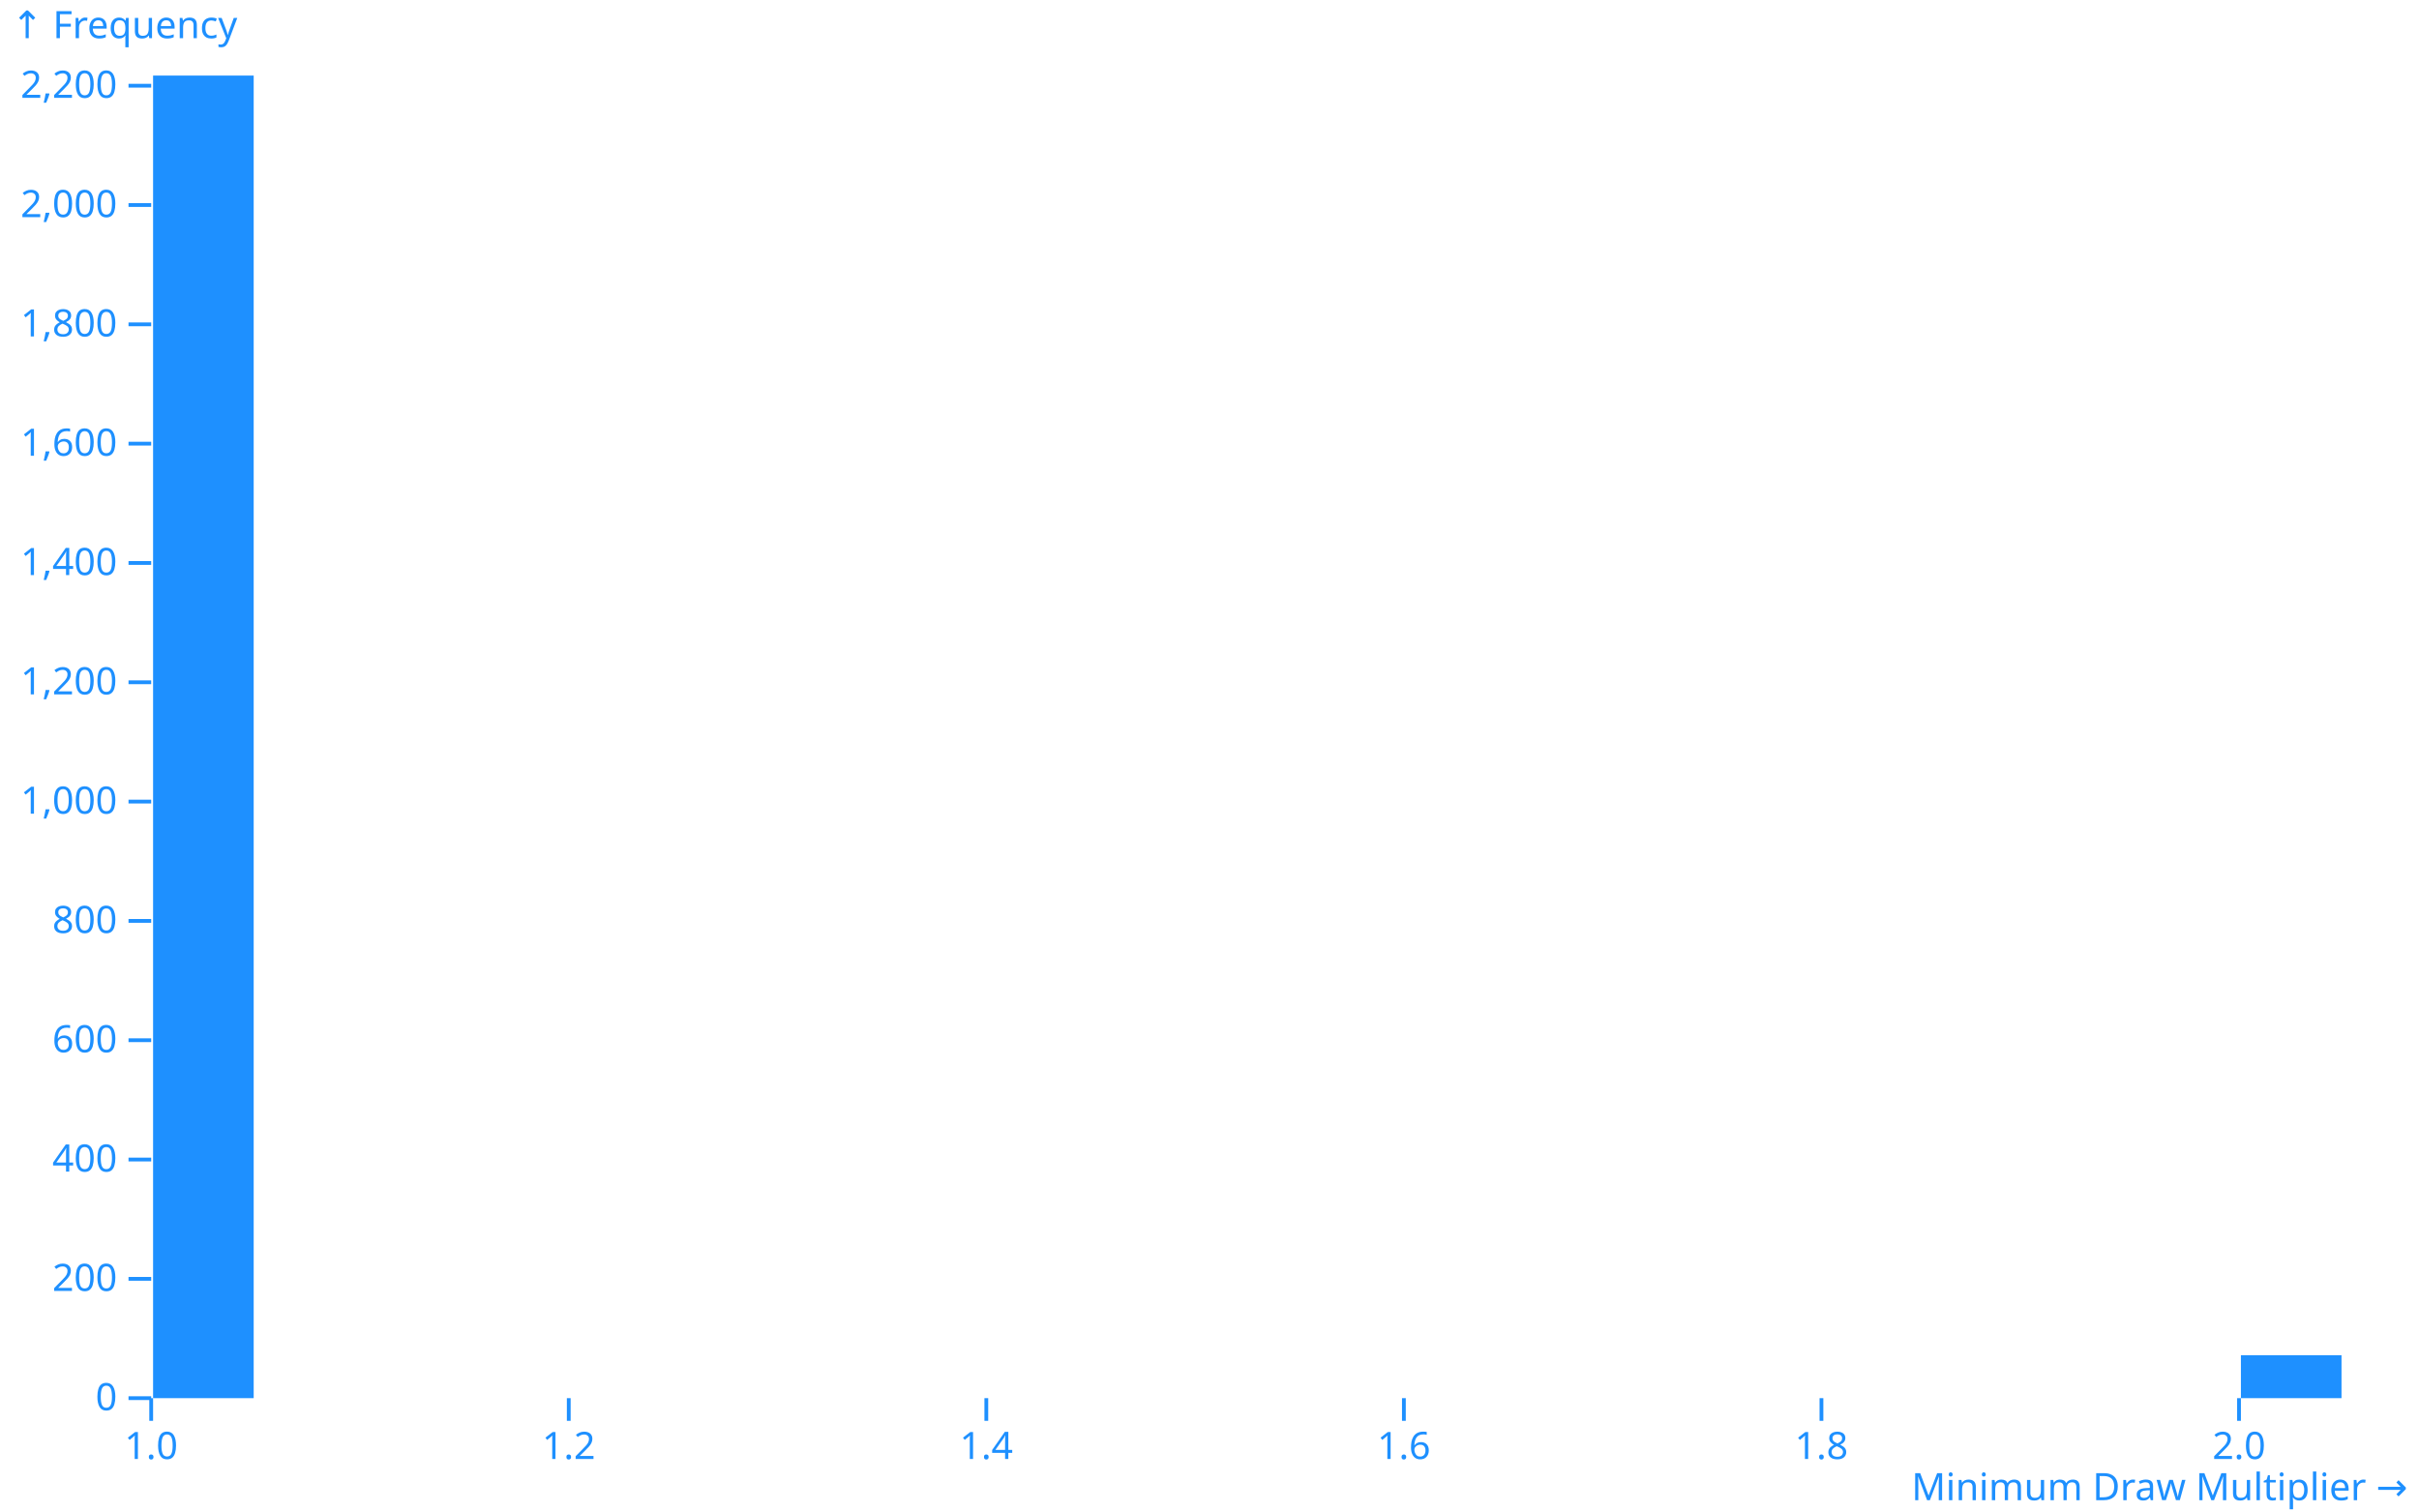
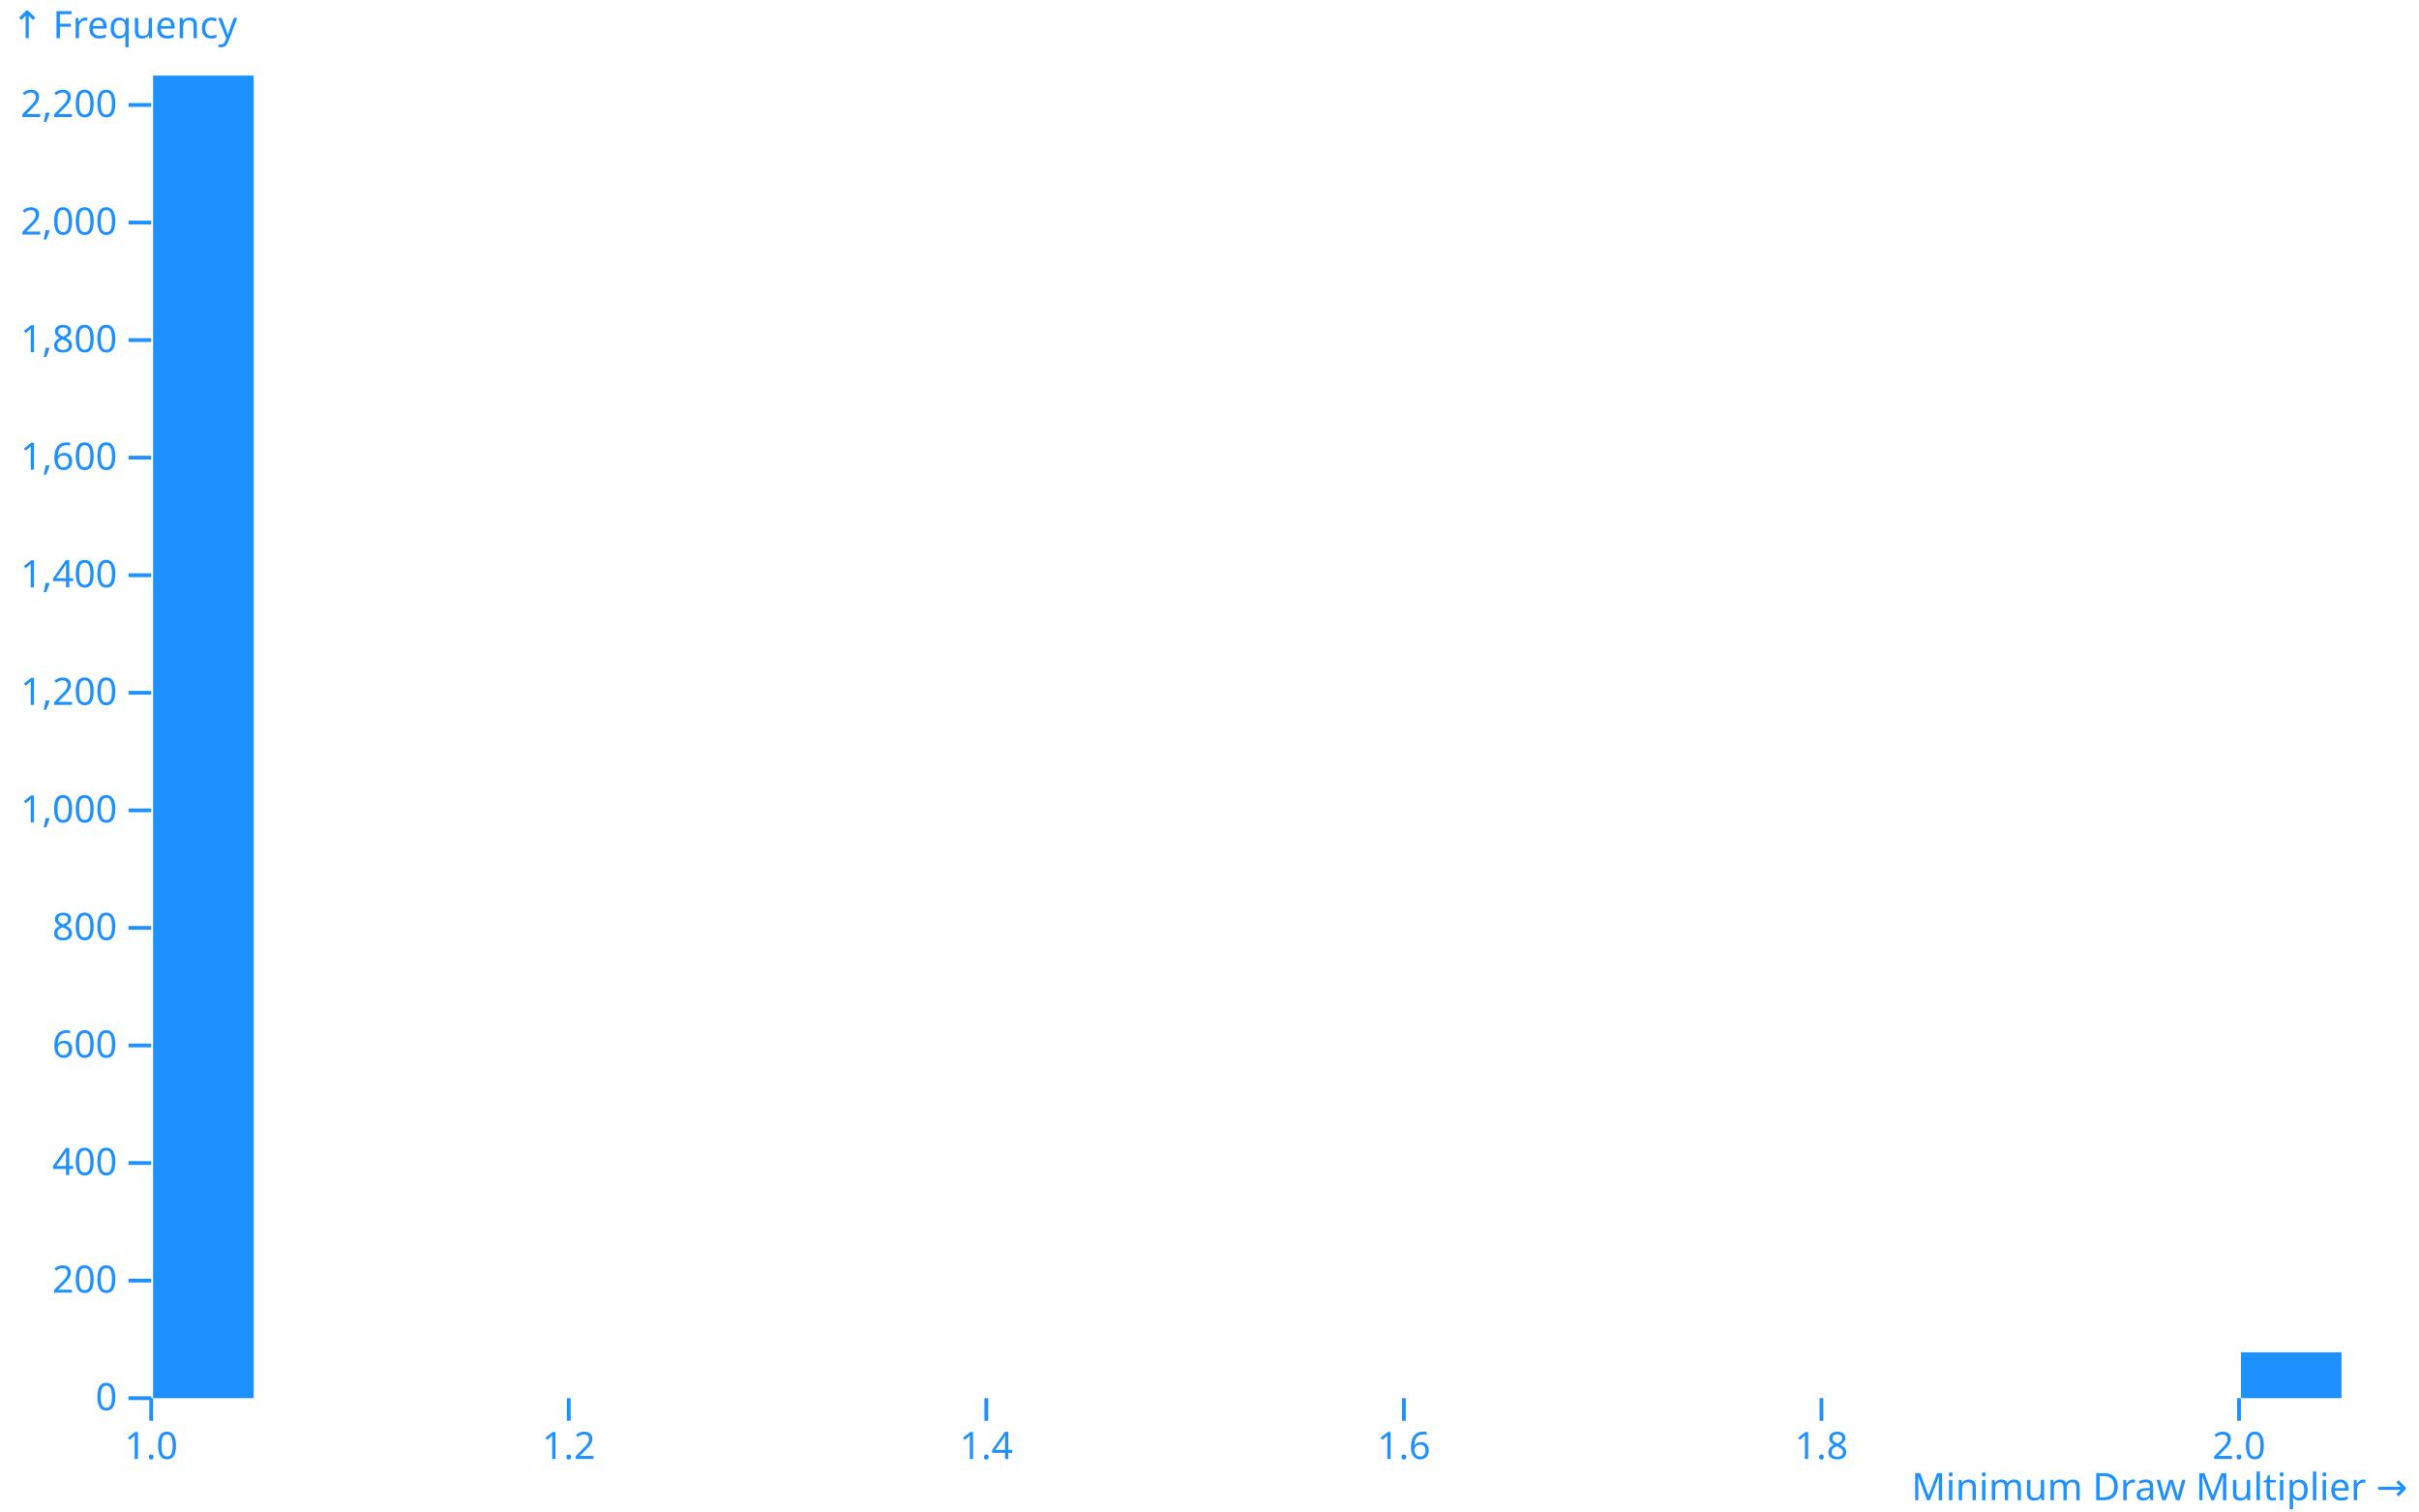
<svg xmlns="http://www.w3.org/2000/svg" class="plot-d6a7b5" fill="currentColor" font-family="system-ui, sans-serif" font-size="10" text-anchor="middle" width="640" height="400" viewBox="0 0 640 400" color="#1e90ff">
  <style>:where(.plot-d6a7b5){--plot-background: white;display:block;height:intrinsic;max-width:100%}:where(.plot-d6a7b5 text),:where(.plot-d6a7b5 tspan){white-space:pre}</style>
  <g aria-label="y-axis tick" fill="none" stroke="currentColor">
    <path transform="translate(40,370)" d="M0,0L-6,0" />
-     <path transform="translate(40,338.4258)" d="M0,0L-6,0" />
-     <path transform="translate(40,306.8516)" d="M0,0L-6,0" />
-     <path transform="translate(40,275.2774)" d="M0,0L-6,0" />
-     <path transform="translate(40,243.7032)" d="M0,0L-6,0" />
-     <path transform="translate(40,212.129)" d="M0,0L-6,0" />
-     <path transform="translate(40,180.5548)" d="M0,0L-6,0" />
-     <path transform="translate(40,148.9806)" d="M0,0L-6,0" />
-     <path transform="translate(40,117.4064)" d="M0,0L-6,0" />
-     <path transform="translate(40,85.83221)" d="M0,0L-6,0" />
-     <path transform="translate(40,54.25801)" d="M0,0L-6,0" />
-     <path transform="translate(40,22.68381)" d="M0,0L-6,0" />
+     <path transform="translate(40,338.8889)" d="M0,0L-6,0" />
+     <path transform="translate(40,307.7778)" d="M0,0L-6,0" />
+     <path transform="translate(40,276.6667)" d="M0,0L-6,0" />
+     <path transform="translate(40,245.5556)" d="M0,0L-6,0" />
+     <path transform="translate(40,214.4444)" d="M0,0L-6,0" />
+     <path transform="translate(40,183.3333)" d="M0,0L-6,0" />
+     <path transform="translate(40,152.2222)" d="M0,0L-6,0" />
+     <path transform="translate(40,121.1111)" d="M0,0L-6,0" />
+     <path transform="translate(40,90)" d="M0,0L-6,0" />
+     <path transform="translate(40,58.88889)" d="M0,0L-6,0" />
+     <path transform="translate(40,27.77778)" d="M0,0L-6,0" />
  </g>
  <g aria-label="y-axis tick label" text-anchor="end" font-variant="tabular-nums">
    <text y=".32em" transform="translate(-9,0) translate(40,370)">0</text>
-     <text y=".32em" transform="translate(-9,0) translate(40,338.4258)">200</text>
-     <text y=".32em" transform="translate(-9,0) translate(40,306.8516)">400</text>
-     <text y=".32em" transform="translate(-9,0) translate(40,275.2774)">600</text>
-     <text y=".32em" transform="translate(-9,0) translate(40,243.7032)">800</text>
-     <text y=".32em" transform="translate(-9,0) translate(40,212.129)">1,000</text>
-     <text y=".32em" transform="translate(-9,0) translate(40,180.5548)">1,200</text>
-     <text y=".32em" transform="translate(-9,0) translate(40,148.9806)">1,400</text>
-     <text y=".32em" transform="translate(-9,0) translate(40,117.4064)">1,600</text>
-     <text y=".32em" transform="translate(-9,0) translate(40,85.83221)">1,800</text>
-     <text y=".32em" transform="translate(-9,0) translate(40,54.25801)">2,000</text>
-     <text y=".32em" transform="translate(-9,0) translate(40,22.68381)">2,200</text>
+     <text y=".32em" transform="translate(-9,0) translate(40,338.8889)">200</text>
+     <text y=".32em" transform="translate(-9,0) translate(40,307.7778)">400</text>
+     <text y=".32em" transform="translate(-9,0) translate(40,276.6667)">600</text>
+     <text y=".32em" transform="translate(-9,0) translate(40,245.5556)">800</text>
+     <text y=".32em" transform="translate(-9,0) translate(40,214.4444)">1,000</text>
+     <text y=".32em" transform="translate(-9,0) translate(40,183.3333)">1,200</text>
+     <text y=".32em" transform="translate(-9,0) translate(40,152.2222)">1,400</text>
+     <text y=".32em" transform="translate(-9,0) translate(40,121.1111)">1,600</text>
+     <text y=".32em" transform="translate(-9,0) translate(40,90)">1,800</text>
+     <text y=".32em" transform="translate(-9,0) translate(40,58.88889)">2,000</text>
+     <text y=".32em" transform="translate(-9,0) translate(40,27.77778)">2,200</text>
  </g>
  <g aria-label="y-axis label" text-anchor="start">
    <text y=".71em" transform="translate(-37,-17) translate(40,20)">↑ Frequency</text>
  </g>
  <g aria-label="x-axis tick" fill="none" stroke="currentColor">
    <path transform="translate(40,370)" d="M0,0L0,6" />
    <path transform="translate(150.4762,370)" d="M0,0L0,6" />
    <path transform="translate(260.9524,370)" d="M0,0L0,6" />
    <path transform="translate(371.4286,370)" d="M0,0L0,6" />
    <path transform="translate(481.9048,370)" d="M0,0L0,6" />
    <path transform="translate(592.381,370)" d="M0,0L0,6" />
  </g>
  <g aria-label="x-axis tick label" font-variant="tabular-nums">
    <text y=".71em" transform="translate(0,9) translate(40,370)">1.0</text>
    <text y=".71em" transform="translate(0,9) translate(150.4762,370)">1.2</text>
    <text y=".71em" transform="translate(0,9) translate(260.9524,370)">1.4</text>
    <text y=".71em" transform="translate(0,9) translate(371.4286,370)">1.6</text>
    <text y=".71em" transform="translate(0,9) translate(481.9048,370)">1.8</text>
    <text y=".71em" transform="translate(0,9) translate(592.381,370)">2.0</text>
  </g>
  <g aria-label="x-axis label" text-anchor="end">
    <text transform="translate(17,27) translate(620,370)">Minimum Draw Multiplier →</text>
  </g>
  <g aria-label="rect">
    <rect x="40.5" y="20" width="26.619" height="350" />
-     <rect x="592.881" y="358.633" width="26.619" height="11.367" />
+     <rect x="592.881" y="357.867" width="26.619" height="12.133" />
  </g>
</svg>
